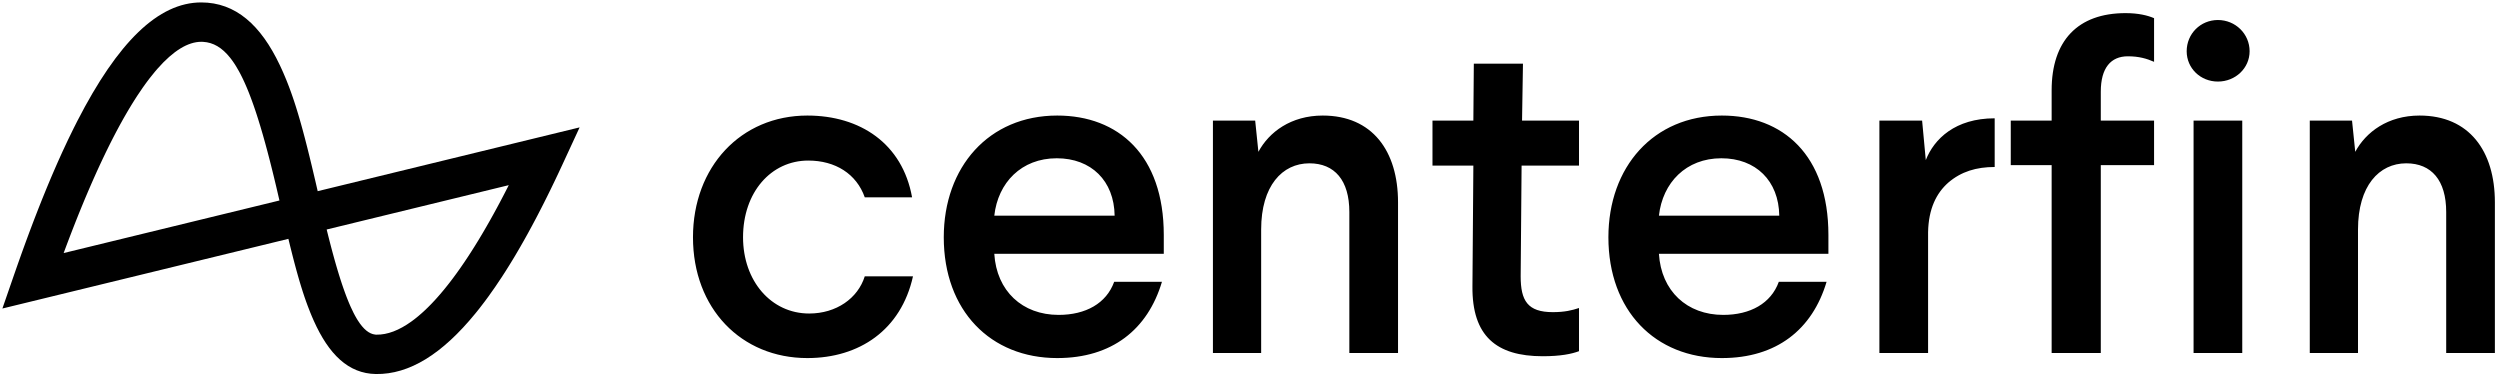
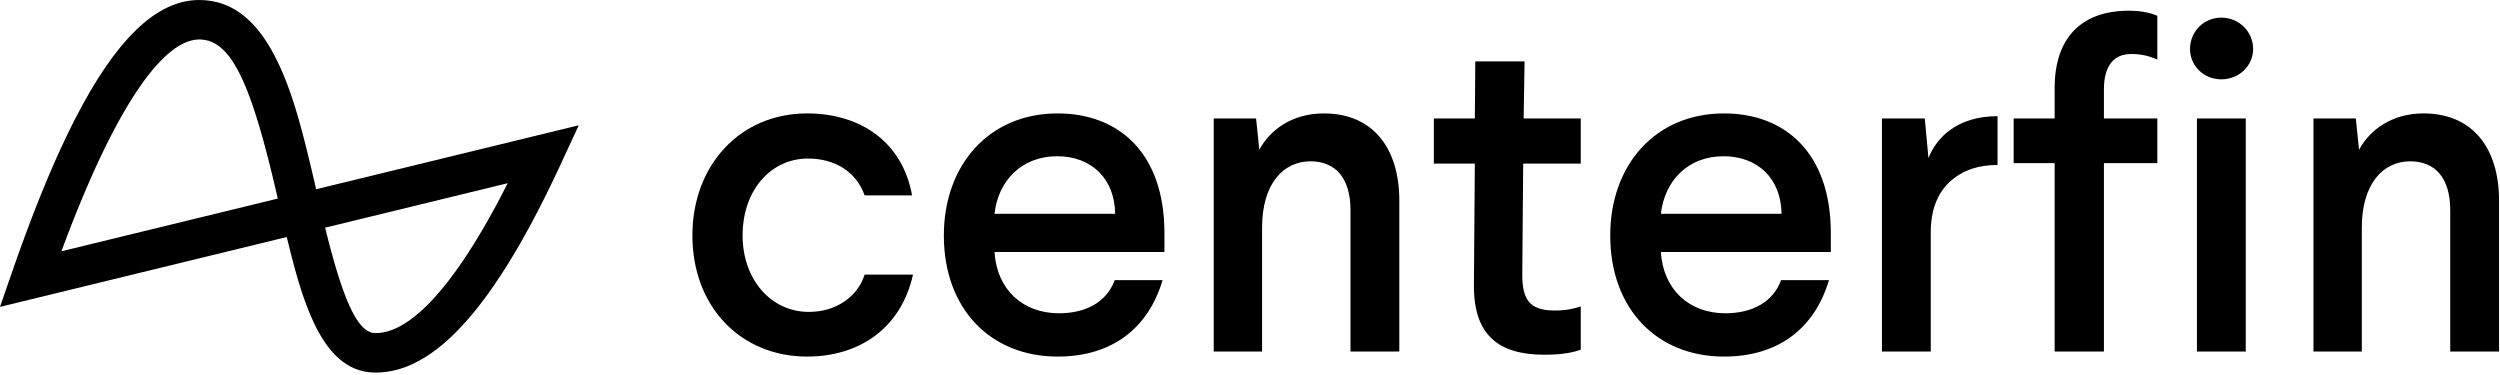
- <svg xmlns="http://www.w3.org/2000/svg" width="381px" height="57px" viewBox="0 0 381 57" version="1.1">
-   <g id="Page-1" stroke="none" stroke-width="1" fill="none" fill-rule="evenodd">
-     <g id="centerfin_black" transform="translate(5, 2)" fill="#000000" fill-rule="nonzero">
-       <path d="M118.04,52.57 C125.95,52.57 132.32,48.3 134.14,40.11 L126.79,40.11 C125.74,43.47 122.45,45.78 118.32,45.78 C112.51,45.78 108.24,40.81 108.24,34.16 C108.24,27.3 112.51,22.47 118.18,22.47 C122.31,22.47 125.53,24.5 126.79,28.07 L134,28.07 C132.53,19.88 126.09,15.61 118.04,15.61 C107.89,15.61 100.61,23.45 100.61,34.16 C100.61,45.01 107.96,52.57 118.04,52.57 Z M156.12,52.57 C164.45,52.57 169.91,48.23 172.08,40.95 L164.8,40.95 C163.61,44.24 160.46,45.99 156.33,45.99 C150.8,45.99 146.88,42.35 146.53,36.68 L172.36,36.68 L172.36,33.81 C172.36,21.63 165.43,15.61 156.12,15.61 C145.69,15.61 138.83,23.45 138.83,34.16 C138.83,45.36 145.97,52.57 156.12,52.57 Z M164.87,30.87 L146.53,30.87 C147.09,25.83 150.66,22.12 156.05,22.12 C161.3,22.12 164.8,25.55 164.87,30.87 Z M187.2,51.8 L187.2,32.97 C187.2,26.32 190.42,22.89 194.55,22.89 C198.4,22.89 200.64,25.48 200.64,30.31 L200.64,51.8 L208.06,51.8 L208.06,28.84 C208.06,21 204.14,15.61 196.58,15.61 C191.75,15.61 188.39,18.13 186.78,21.14 L186.29,16.38 L179.85,16.38 L179.85,51.8 L187.2,51.8 Z M230.11,52.29 C232.84,52.29 234.52,51.94 235.64,51.52 L235.64,44.94 C234.59,45.29 233.47,45.57 231.65,45.57 C227.8,45.57 226.75,43.82 226.75,40.11 L226.89,23.24 L235.64,23.24 L235.64,16.38 L226.96,16.38 L227.1,7.7 L219.61,7.7 L219.54,16.38 L213.31,16.38 L213.31,23.24 L219.54,23.24 L219.4,41.65 C219.33,49.21 223.04,52.29 230.11,52.29 Z M257.41,52.57 C265.74,52.57 271.2,48.23 273.37,40.95 L266.09,40.95 C264.9,44.24 261.75,45.99 257.62,45.99 C252.09,45.99 248.17,42.35 247.82,36.68 L273.65,36.68 L273.65,33.81 C273.65,21.63 266.72,15.61 257.41,15.61 C246.98,15.61 240.12,23.45 240.12,34.16 C240.12,45.36 247.26,52.57 257.41,52.57 Z M266.16,30.87 L247.82,30.87 C248.38,25.83 251.95,22.12 257.34,22.12 C262.59,22.12 266.09,25.55 266.16,30.87 Z M288.84,51.8 L288.84,33.39 C288.91,29.82 290.1,27.44 291.92,25.83 C293.88,24.15 296.19,23.45 298.99,23.45 L298.99,16.03 C292.97,16.03 289.75,19.18 288.49,22.4 L287.93,16.38 L281.42,16.38 L281.42,51.8 L288.84,51.8 Z M315.16,51.8 L315.16,23.17 L323.28,23.17 L323.28,16.38 L315.16,16.38 L315.16,11.97 C315.16,8.33 316.7,6.58 319.29,6.58 C320.97,6.58 322.16,6.93 323.28,7.42 L323.28,0.77 C322.3,0.35 320.9,0 318.94,0 C311.66,0 307.67,4.2 307.67,11.76 L307.67,16.38 L301.44,16.38 L301.44,23.17 L307.67,23.17 L307.67,51.8 L315.16,51.8 Z M333.01,10.43 C335.67,10.43 337.84,8.4 337.84,5.81 C337.84,3.15 335.67,1.05 333.01,1.05 C330.35,1.05 328.25,3.15 328.25,5.81 C328.25,8.4 330.35,10.43 333.01,10.43 Z M336.72,51.8 L336.72,16.38 L329.3,16.38 L329.3,51.8 L336.72,51.8 Z M354.36,51.8 L354.36,32.97 C354.36,26.32 357.58,22.89 361.71,22.89 C365.56,22.89 367.8,25.48 367.8,30.31 L367.8,51.8 L375.22,51.8 L375.22,28.84 C375.22,21 371.3,15.61 363.74,15.61 C358.91,15.61 355.55,18.13 353.94,21.14 L353.45,16.38 L347.01,16.38 L347.01,51.8 L354.36,51.8 Z" id="centerfin-copy-10" />
-       <path d="M25.667,-1.629 C30.917,-1.629 34.745,1.822 37.639,7.915 L37.94,8.565 L38.191,9.13 L38.436,9.703 L38.676,10.284 L38.91,10.877 L39.14,11.482 L39.367,12.102 L39.59,12.739 L39.812,13.393 L40.032,14.068 L40.25,14.766 L40.469,15.487 L40.688,16.234 L40.908,17.009 L41.13,17.813 L41.468,19.08 L41.813,20.423 L42.168,21.85 L42.536,23.367 L43.049,25.54 L43.418,27.135 L83.333,17.413 L80.723,23.059 L80.133,24.325 L79.544,25.565 L78.957,26.78 L78.372,27.969 L77.788,29.133 C77.691,29.325 77.594,29.516 77.496,29.706 L76.915,30.832 C76.818,31.018 76.721,31.203 76.624,31.386 L76.044,32.474 L75.466,33.537 L74.888,34.574 L74.312,35.586 C74.216,35.753 74.12,35.918 74.024,36.083 L73.45,37.057 C73.354,37.217 73.259,37.376 73.163,37.534 L72.59,38.469 C72.399,38.777 72.209,39.08 72.018,39.379 L71.447,40.264 C70.782,41.281 70.118,42.246 69.456,43.158 L68.889,43.927 C68.606,44.305 68.323,44.674 68.04,45.033 L67.474,45.738 C62.388,51.969 57.376,55.078 52.288,55.001 C48.083,54.938 45.102,51.984 42.815,46.873 C42.722,46.666 42.631,46.457 42.541,46.245 L42.275,45.602 C42.143,45.276 42.013,44.942 41.886,44.6 L41.632,43.904 L41.381,43.181 L41.133,42.429 L40.886,41.643 L40.638,40.822 L40.39,39.962 L40.139,39.06 L39.885,38.113 L39.626,37.118 L39.226,35.529 L38.951,34.4 L-4.635,45.017 L-2.835,39.818 C-2.644,39.267 -2.453,38.721 -2.262,38.18 L-1.691,36.574 L-1.121,35.002 L-0.552,33.462 L0.016,31.956 C0.111,31.707 0.205,31.46 0.3,31.215 L0.866,29.758 C1.055,29.277 1.244,28.803 1.432,28.333 L1.998,26.942 C2.092,26.713 2.186,26.485 2.28,26.259 L2.844,24.917 C2.938,24.696 3.032,24.476 3.126,24.258 L3.689,22.966 C3.783,22.753 3.877,22.542 3.971,22.332 L4.533,21.089 C5.096,19.863 5.658,18.686 6.219,17.559 L6.781,16.448 C12.958,4.411 19.117,-1.629 25.667,-1.629 Z M72.535,26.218 L44.785,32.977 L45.003,33.857 L45.246,34.815 L45.486,35.738 L45.724,36.627 L45.959,37.482 L46.192,38.303 L46.423,39.091 L46.653,39.847 L46.88,40.569 L47.106,41.26 L47.331,41.918 L47.554,42.545 L47.775,43.14 C47.812,43.237 47.849,43.332 47.886,43.426 L48.106,43.975 C48.143,44.064 48.179,44.152 48.216,44.239 L48.435,44.742 C48.58,45.068 48.726,45.374 48.871,45.66 L49.088,46.074 L49.305,46.46 L49.522,46.817 C50.389,48.188 51.255,48.88 52.16,48.987 L52.273,48.998 L52.379,49.002 C54.03,49.027 55.82,48.354 57.729,46.974 L58.172,46.643 C58.542,46.357 58.918,46.045 59.297,45.706 L59.754,45.287 C59.907,45.144 60.061,44.996 60.215,44.843 L60.68,44.374 C60.758,44.294 60.836,44.213 60.914,44.13 L61.385,43.623 C61.464,43.537 61.543,43.449 61.622,43.36 L62.099,42.815 L62.58,42.245 C62.66,42.148 62.741,42.05 62.821,41.951 L63.307,41.342 C63.389,41.239 63.47,41.134 63.552,41.029 L64.043,40.383 L64.538,39.711 L65.037,39.014 C65.12,38.896 65.203,38.776 65.287,38.656 L65.791,37.921 L66.298,37.16 L66.808,36.374 L67.322,35.563 L67.838,34.726 C67.925,34.584 68.011,34.441 68.098,34.298 L68.62,33.422 L69.144,32.521 L69.672,31.595 L70.202,30.643 L70.736,29.665 L71.272,28.661 L71.811,27.632 L72.353,26.577 L72.535,26.218 Z M25.667,4.371 C23.649,4.371 21.412,5.734 19.009,8.464 L18.607,8.931 C18.338,9.252 18.066,9.589 17.793,9.943 L17.382,10.487 C17.314,10.579 17.245,10.673 17.176,10.768 L16.76,11.35 C16.483,11.746 16.203,12.159 15.921,12.589 L15.498,13.247 L15.072,13.93 L14.643,14.639 C14.571,14.759 14.5,14.881 14.428,15.003 L13.995,15.75 C13.923,15.876 13.85,16.004 13.778,16.132 L13.342,16.917 C13.269,17.05 13.196,17.184 13.123,17.319 L12.683,18.142 L12.241,18.99 L11.797,19.864 C11.722,20.012 11.648,20.161 11.574,20.311 L11.126,21.223 L10.677,22.16 L10.225,23.123 L9.771,24.111 L9.316,25.125 L8.858,26.164 L8.399,27.228 L7.937,28.318 L7.475,29.434 L7.01,30.575 L6.544,31.742 L6.076,32.934 L5.607,34.151 L5.136,35.394 L4.699,36.567 L37.588,28.555 L37.095,26.437 L36.725,24.895 L36.481,23.902 L36.118,22.464 L35.759,21.088 L35.404,19.773 L35.05,18.517 L34.699,17.321 L34.349,16.184 L34.117,15.457 L33.885,14.756 L33.653,14.081 L33.42,13.43 L33.188,12.804 L32.956,12.202 C32.917,12.104 32.878,12.007 32.839,11.91 L32.606,11.345 L32.371,10.804 C32.332,10.716 32.293,10.628 32.254,10.542 L32.018,10.036 C31.979,9.954 31.94,9.872 31.9,9.792 L31.663,9.321 L31.424,8.873 C31.265,8.582 31.104,8.306 30.942,8.045 L30.699,7.665 L30.453,7.307 C30.412,7.249 30.37,7.192 30.329,7.136 L30.08,6.81 C28.829,5.236 27.489,4.469 25.971,4.38 L25.819,4.373 L25.667,4.371 Z" id="Path-Copy-15" />
-     </g>
-   </g>
+ <svg xmlns="http://www.w3.org/2000/svg" width="380" height="57" viewBox="0 0 380 57" fill="none">
+   <path d="M122.675 54.199C130.585 54.199 136.955 49.929 138.775 41.739H131.425C130.375 45.099 127.085 47.409 122.955 47.409C117.145 47.409 112.875 42.439 112.875 35.789C112.875 28.929 117.145 24.099 122.815 24.099C126.945 24.099 130.165 26.129 131.425 29.699H138.635C137.165 21.509 130.725 17.239 122.675 17.239C112.525 17.239 105.245 25.079 105.245 35.789C105.245 46.639 112.595 54.199 122.675 54.199ZM160.755 54.199C169.085 54.199 174.545 49.859 176.715 42.579H169.435C168.245 45.869 165.095 47.619 160.965 47.619C155.435 47.619 151.515 43.979 151.165 38.309H176.995V35.439C176.995 23.259 170.065 17.239 160.755 17.239C150.325 17.239 143.465 25.079 143.465 35.789C143.465 46.989 150.605 54.199 160.755 54.199ZM169.505 32.499H151.165C151.725 27.459 155.295 23.749 160.685 23.749C165.935 23.749 169.435 27.179 169.505 32.499ZM191.835 53.429V34.599C191.835 27.949 195.055 24.519 199.185 24.519C203.035 24.519 205.275 27.109 205.275 31.939V53.429H212.695V30.469C212.695 22.629 208.775 17.239 201.215 17.239C196.385 17.239 193.025 19.759 191.415 22.769L190.925 18.009H184.485V53.429H191.835ZM234.745 53.919C237.475 53.919 239.155 53.569 240.275 53.149V46.569C239.225 46.919 238.105 47.199 236.285 47.199C232.435 47.199 231.385 45.449 231.385 41.739L231.525 24.869H240.275V18.009H231.595L231.735 9.329H224.245L224.175 18.009H217.945V24.869H224.175L224.035 43.279C223.965 50.839 227.675 53.919 234.745 53.919ZM262.045 54.199C270.375 54.199 275.835 49.859 278.005 42.579H270.725C269.535 45.869 266.385 47.619 262.255 47.619C256.725 47.619 252.805 43.979 252.455 38.309H278.285V35.439C278.285 23.259 271.355 17.239 262.045 17.239C251.615 17.239 244.755 25.079 244.755 35.789C244.755 46.989 251.895 54.199 262.045 54.199ZM270.795 32.499H252.455C253.015 27.459 256.585 23.749 261.975 23.749C267.225 23.749 270.725 27.179 270.795 32.499ZM293.475 53.429V35.019C293.545 31.449 294.735 29.069 296.555 27.459C298.515 25.779 300.825 25.079 303.625 25.079V17.659C297.605 17.659 294.385 20.809 293.125 24.029L292.565 18.009H286.055V53.429H293.475ZM319.795 53.429V24.799H327.915V18.009H319.795V13.599C319.795 9.959 321.335 8.209 323.925 8.209C325.605 8.209 326.795 8.559 327.915 9.049V2.399C326.935 1.979 325.535 1.629 323.575 1.629C316.295 1.629 312.305 5.829 312.305 13.389V18.009H306.075V24.799H312.305V53.429H319.795ZM337.645 12.059C340.305 12.059 342.475 10.029 342.475 7.439C342.475 4.779 340.305 2.679 337.645 2.679C334.985 2.679 332.885 4.779 332.885 7.439C332.885 10.029 334.985 12.059 337.645 12.059ZM341.355 53.429V18.009H333.935V53.429H341.355ZM358.995 53.429V34.599C358.995 27.949 362.215 24.519 366.345 24.519C370.195 24.519 372.435 27.109 372.435 31.939V53.429H379.855V30.469C379.855 22.629 375.935 17.239 368.375 17.239C363.545 17.239 360.185 19.759 358.575 22.769L358.085 18.009H351.645V53.429H358.995Z" fill="black" />
+   <path d="M30.302 0C35.552 0 39.38 3.451 42.274 9.544L42.575 10.193L42.826 10.759L43.071 11.332L43.311 11.913L43.545 12.506L43.775 13.111L44.002 13.731L44.225 14.367L44.447 15.022L44.666 15.697L44.885 16.395L45.104 17.116L45.323 17.863L45.543 18.637L45.765 19.442L46.103 20.708L46.448 22.052L46.803 23.479L47.171 24.996L47.684 27.169L48.053 28.764L87.969 19.042L85.358 24.688L84.768 25.953L84.179 27.194L83.592 28.408L83.007 29.598L82.423 30.762C82.326 30.954 82.228 31.145 82.131 31.335L81.549 32.461C81.453 32.647 81.356 32.831 81.259 33.015L80.679 34.103L80.101 35.166L79.523 36.203L78.947 37.215C78.851 37.382 78.755 37.547 78.659 37.712L78.085 38.685C77.989 38.846 77.894 39.005 77.798 39.163L77.225 40.098C77.034 40.406 76.844 40.709 76.653 41.008L76.082 41.892C75.417 42.91 74.753 43.874 74.091 44.787L73.524 45.556C73.241 45.934 72.958 46.303 72.675 46.662L72.109 47.367C67.023 53.598 62.011 56.707 56.923 56.63C52.718 56.566 49.737 53.612 47.45 48.501C47.357 48.294 47.266 48.086 47.176 47.874L46.91 47.231C46.778 46.904 46.648 46.571 46.521 46.229L46.267 45.533L46.017 44.81L45.768 44.057L45.521 43.272L45.273 42.451L45.025 41.591L44.774 40.689L44.52 39.742L44.261 38.747L43.861 37.157L43.586 36.029L0 46.646L1.8 41.447C1.991 40.895 2.182 40.349 2.373 39.809L2.944 38.203L3.514 36.631L4.083 35.091L4.651 33.584C4.746 33.336 4.84 33.089 4.935 32.843L5.501 31.386C5.69 30.906 5.879 30.431 6.067 29.962L6.633 28.571C6.727 28.342 6.821 28.114 6.915 27.887L7.479 26.546C7.573 26.325 7.667 26.105 7.761 25.887L8.324 24.595C8.418 24.382 8.512 24.171 8.606 23.961L9.168 22.718C9.731 21.492 10.293 20.315 10.854 19.188L11.416 18.077C17.593 6.04 23.752 0 30.302 0ZM77.17 27.847L49.42 34.606L49.638 35.486L49.881 36.443L50.121 37.367L50.359 38.255L50.594 39.111L50.827 39.932L51.059 40.72L51.288 41.475L51.515 42.198L51.741 42.888L51.966 43.547L52.189 44.173L52.41 44.769C52.447 44.865 52.484 44.961 52.521 45.055L52.741 45.604C52.778 45.693 52.814 45.781 52.851 45.867L53.07 46.371C53.215 46.697 53.361 47.002 53.506 47.288L53.723 47.703L53.94 48.089L54.157 48.446C55.023 49.817 55.89 50.509 56.795 50.616L56.908 50.626L57.014 50.63C58.665 50.656 60.455 49.982 62.364 48.603L62.807 48.272C63.178 47.986 63.553 47.673 63.932 47.335L64.389 46.916C64.542 46.772 64.696 46.624 64.85 46.472L65.315 46.003C65.393 45.923 65.471 45.841 65.549 45.759L66.02 45.252C66.099 45.165 66.178 45.078 66.257 44.989L66.734 44.444L67.215 43.874C67.295 43.777 67.376 43.678 67.456 43.579L67.942 42.971C68.024 42.868 68.105 42.763 68.187 42.657L68.678 42.011L69.173 41.34L69.672 40.643C69.755 40.525 69.838 40.405 69.922 40.285L70.426 39.55L70.933 38.789L71.443 38.003L71.957 37.192L72.473 36.355C72.56 36.213 72.646 36.07 72.733 35.926L73.254 35.051L73.779 34.15L74.307 33.224L74.837 32.271L75.371 31.294L75.907 30.29L76.446 29.261L76.988 28.206L77.17 27.847ZM30.302 6C28.284 6 26.047 7.362 23.644 10.092L23.242 10.56C22.973 10.88 22.701 11.218 22.428 11.572L22.017 12.115C21.949 12.208 21.88 12.302 21.811 12.397L21.395 12.979C21.118 13.375 20.838 13.788 20.556 14.218L20.133 14.876L19.707 15.559L19.278 16.268C19.206 16.388 19.134 16.509 19.063 16.632L18.63 17.378C18.558 17.505 18.485 17.633 18.413 17.761L17.977 18.546C17.904 18.679 17.831 18.813 17.758 18.948L17.318 19.771L16.876 20.619L16.432 21.493C16.357 21.641 16.283 21.79 16.209 21.939L15.761 22.851L15.312 23.789L14.86 24.751L14.406 25.74L13.95 26.753L13.493 27.793L13.034 28.857L12.572 29.947L12.11 31.063L11.645 32.204L11.179 33.37L10.711 34.562L10.242 35.78L9.771 37.023L9.334 38.196L42.223 30.184L41.73 28.066L41.36 26.524L41.116 25.531L40.754 24.093L40.395 22.717L40.039 21.402L39.685 20.146L39.334 18.95L38.984 17.812L38.752 17.086L38.52 16.385L38.288 15.709L38.056 15.059L37.823 14.432L37.591 13.831C37.552 13.733 37.513 13.635 37.474 13.539L37.241 12.974L37.006 12.433C36.967 12.344 36.928 12.257 36.889 12.171L36.654 11.665C36.614 11.583 36.575 11.501 36.535 11.421L36.298 10.95L36.059 10.502C35.9 10.211 35.739 9.935 35.577 9.674L35.334 9.294L35.088 8.935C35.047 8.878 35.005 8.821 34.964 8.764L34.715 8.439C33.464 6.865 32.124 6.098 30.606 6.009L30.454 6.002L30.302 6Z" fill="black" />
</svg>
